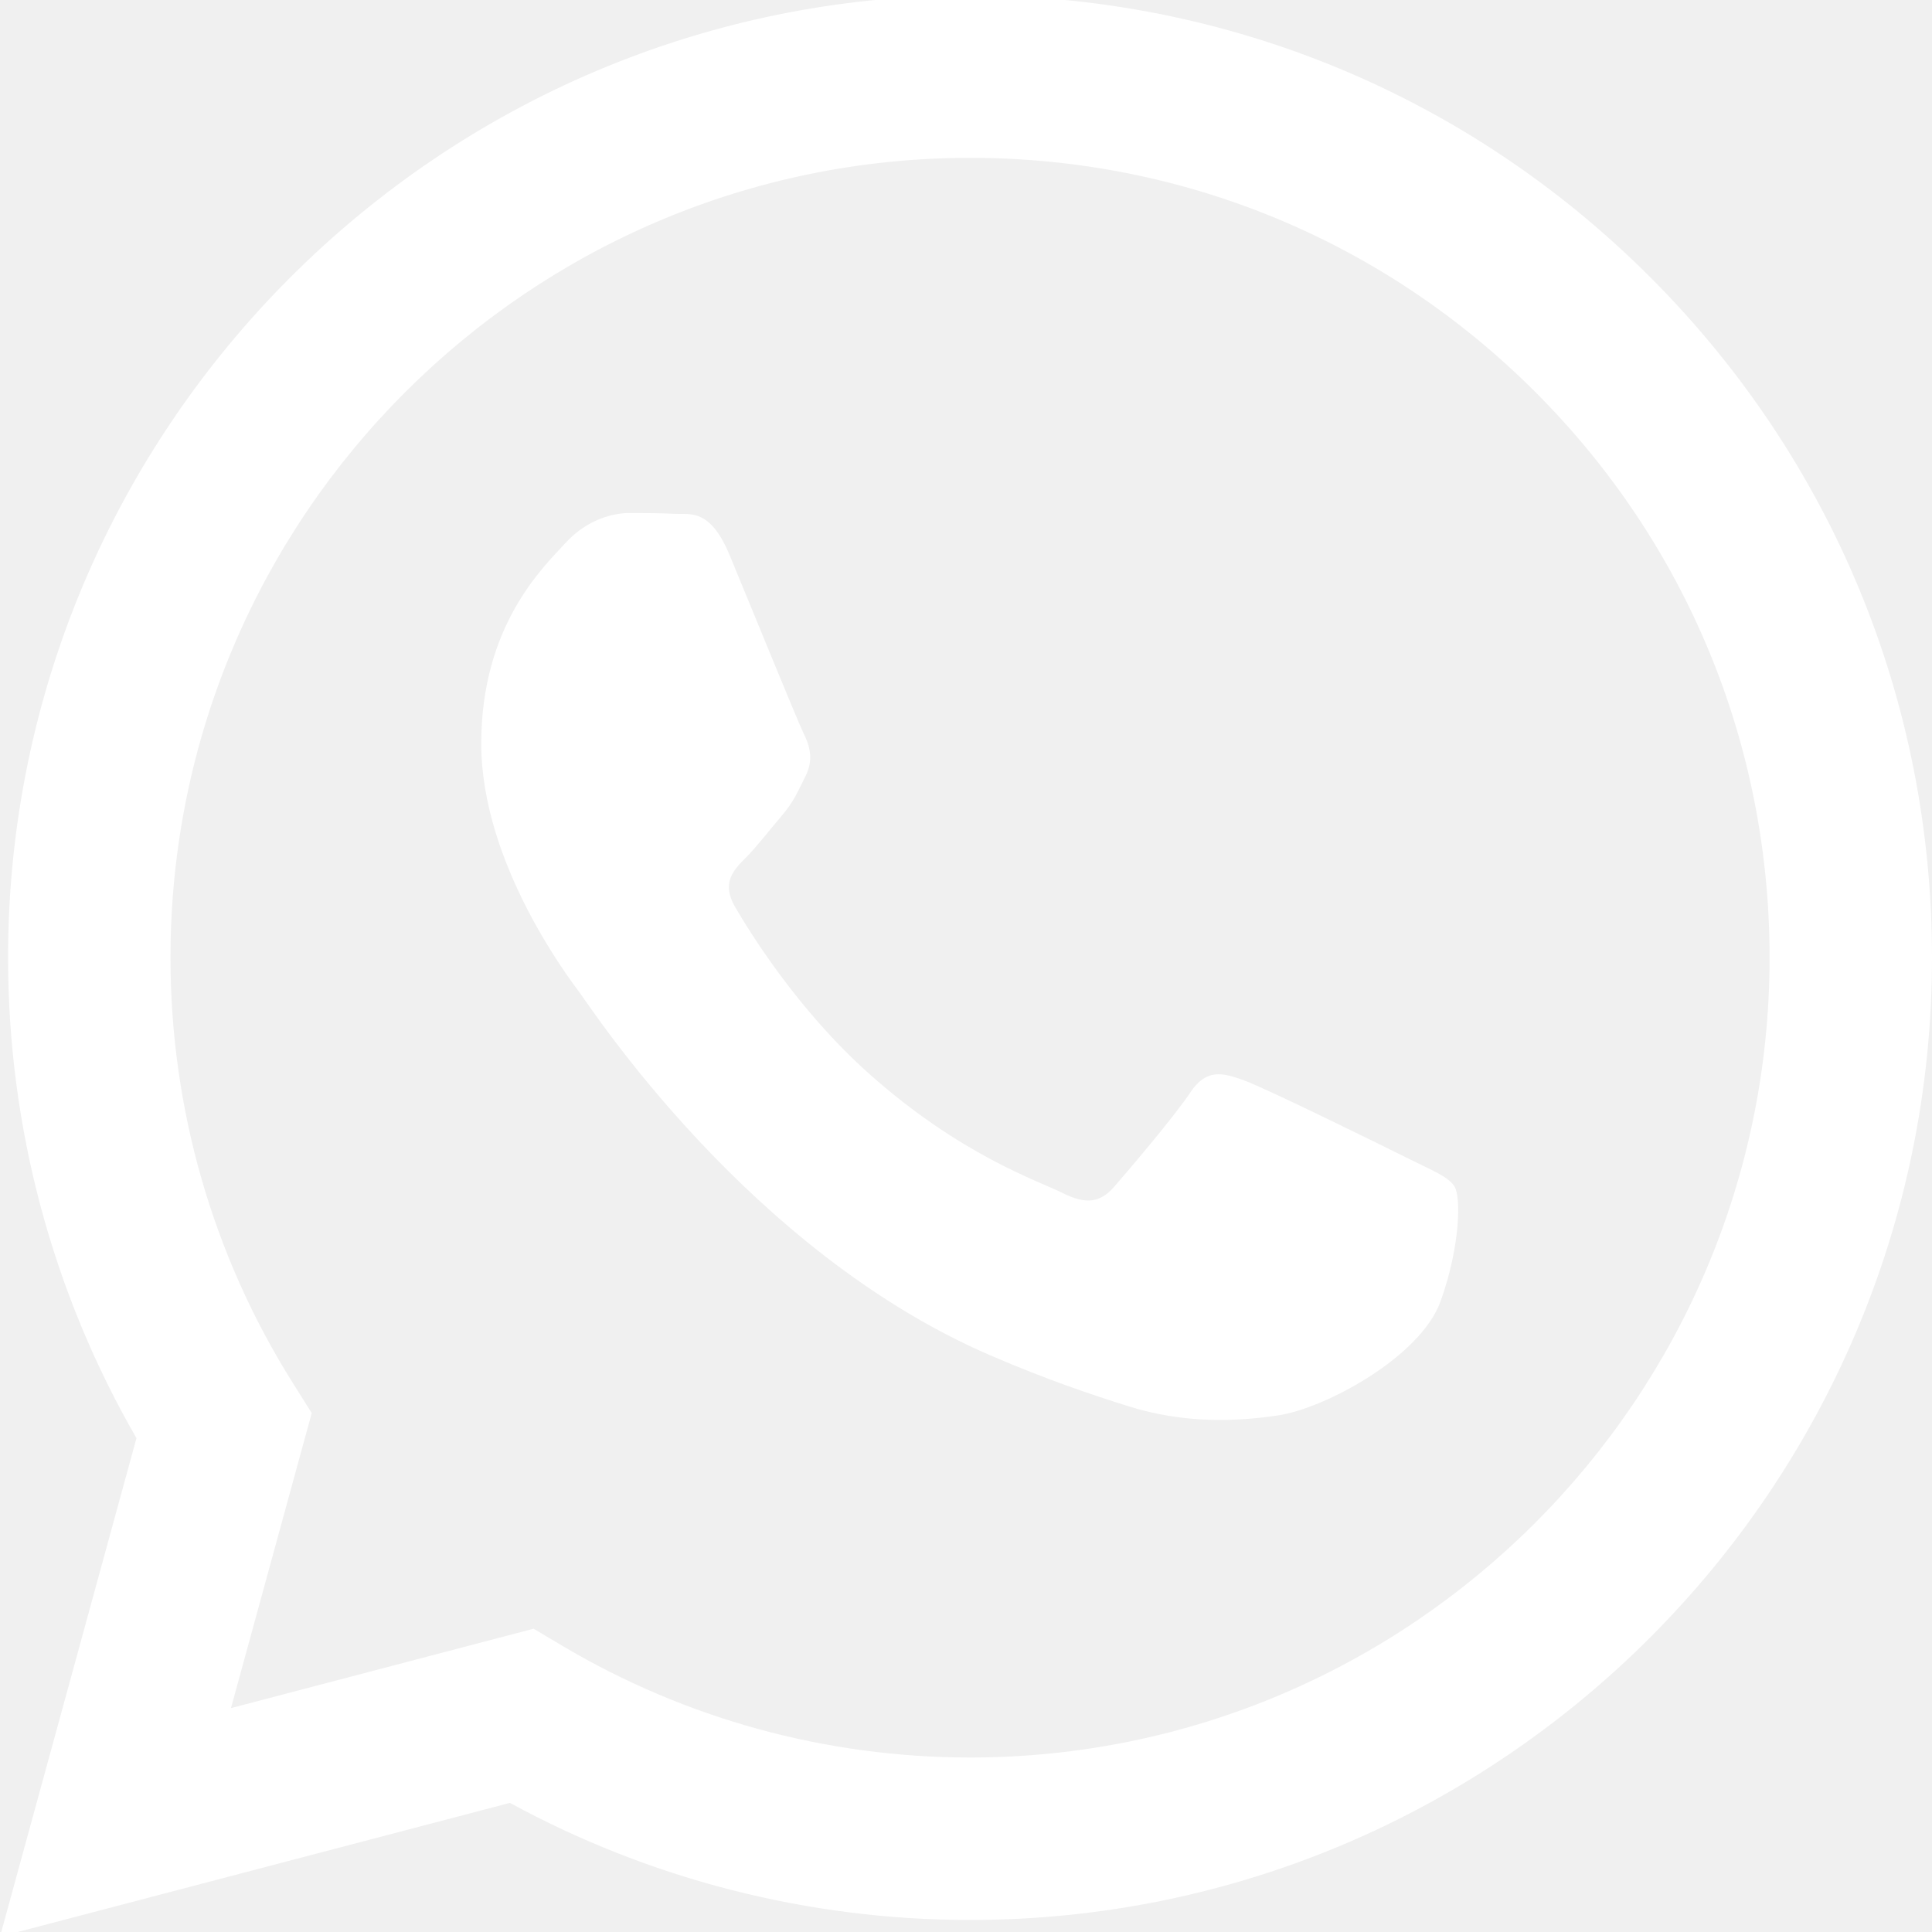
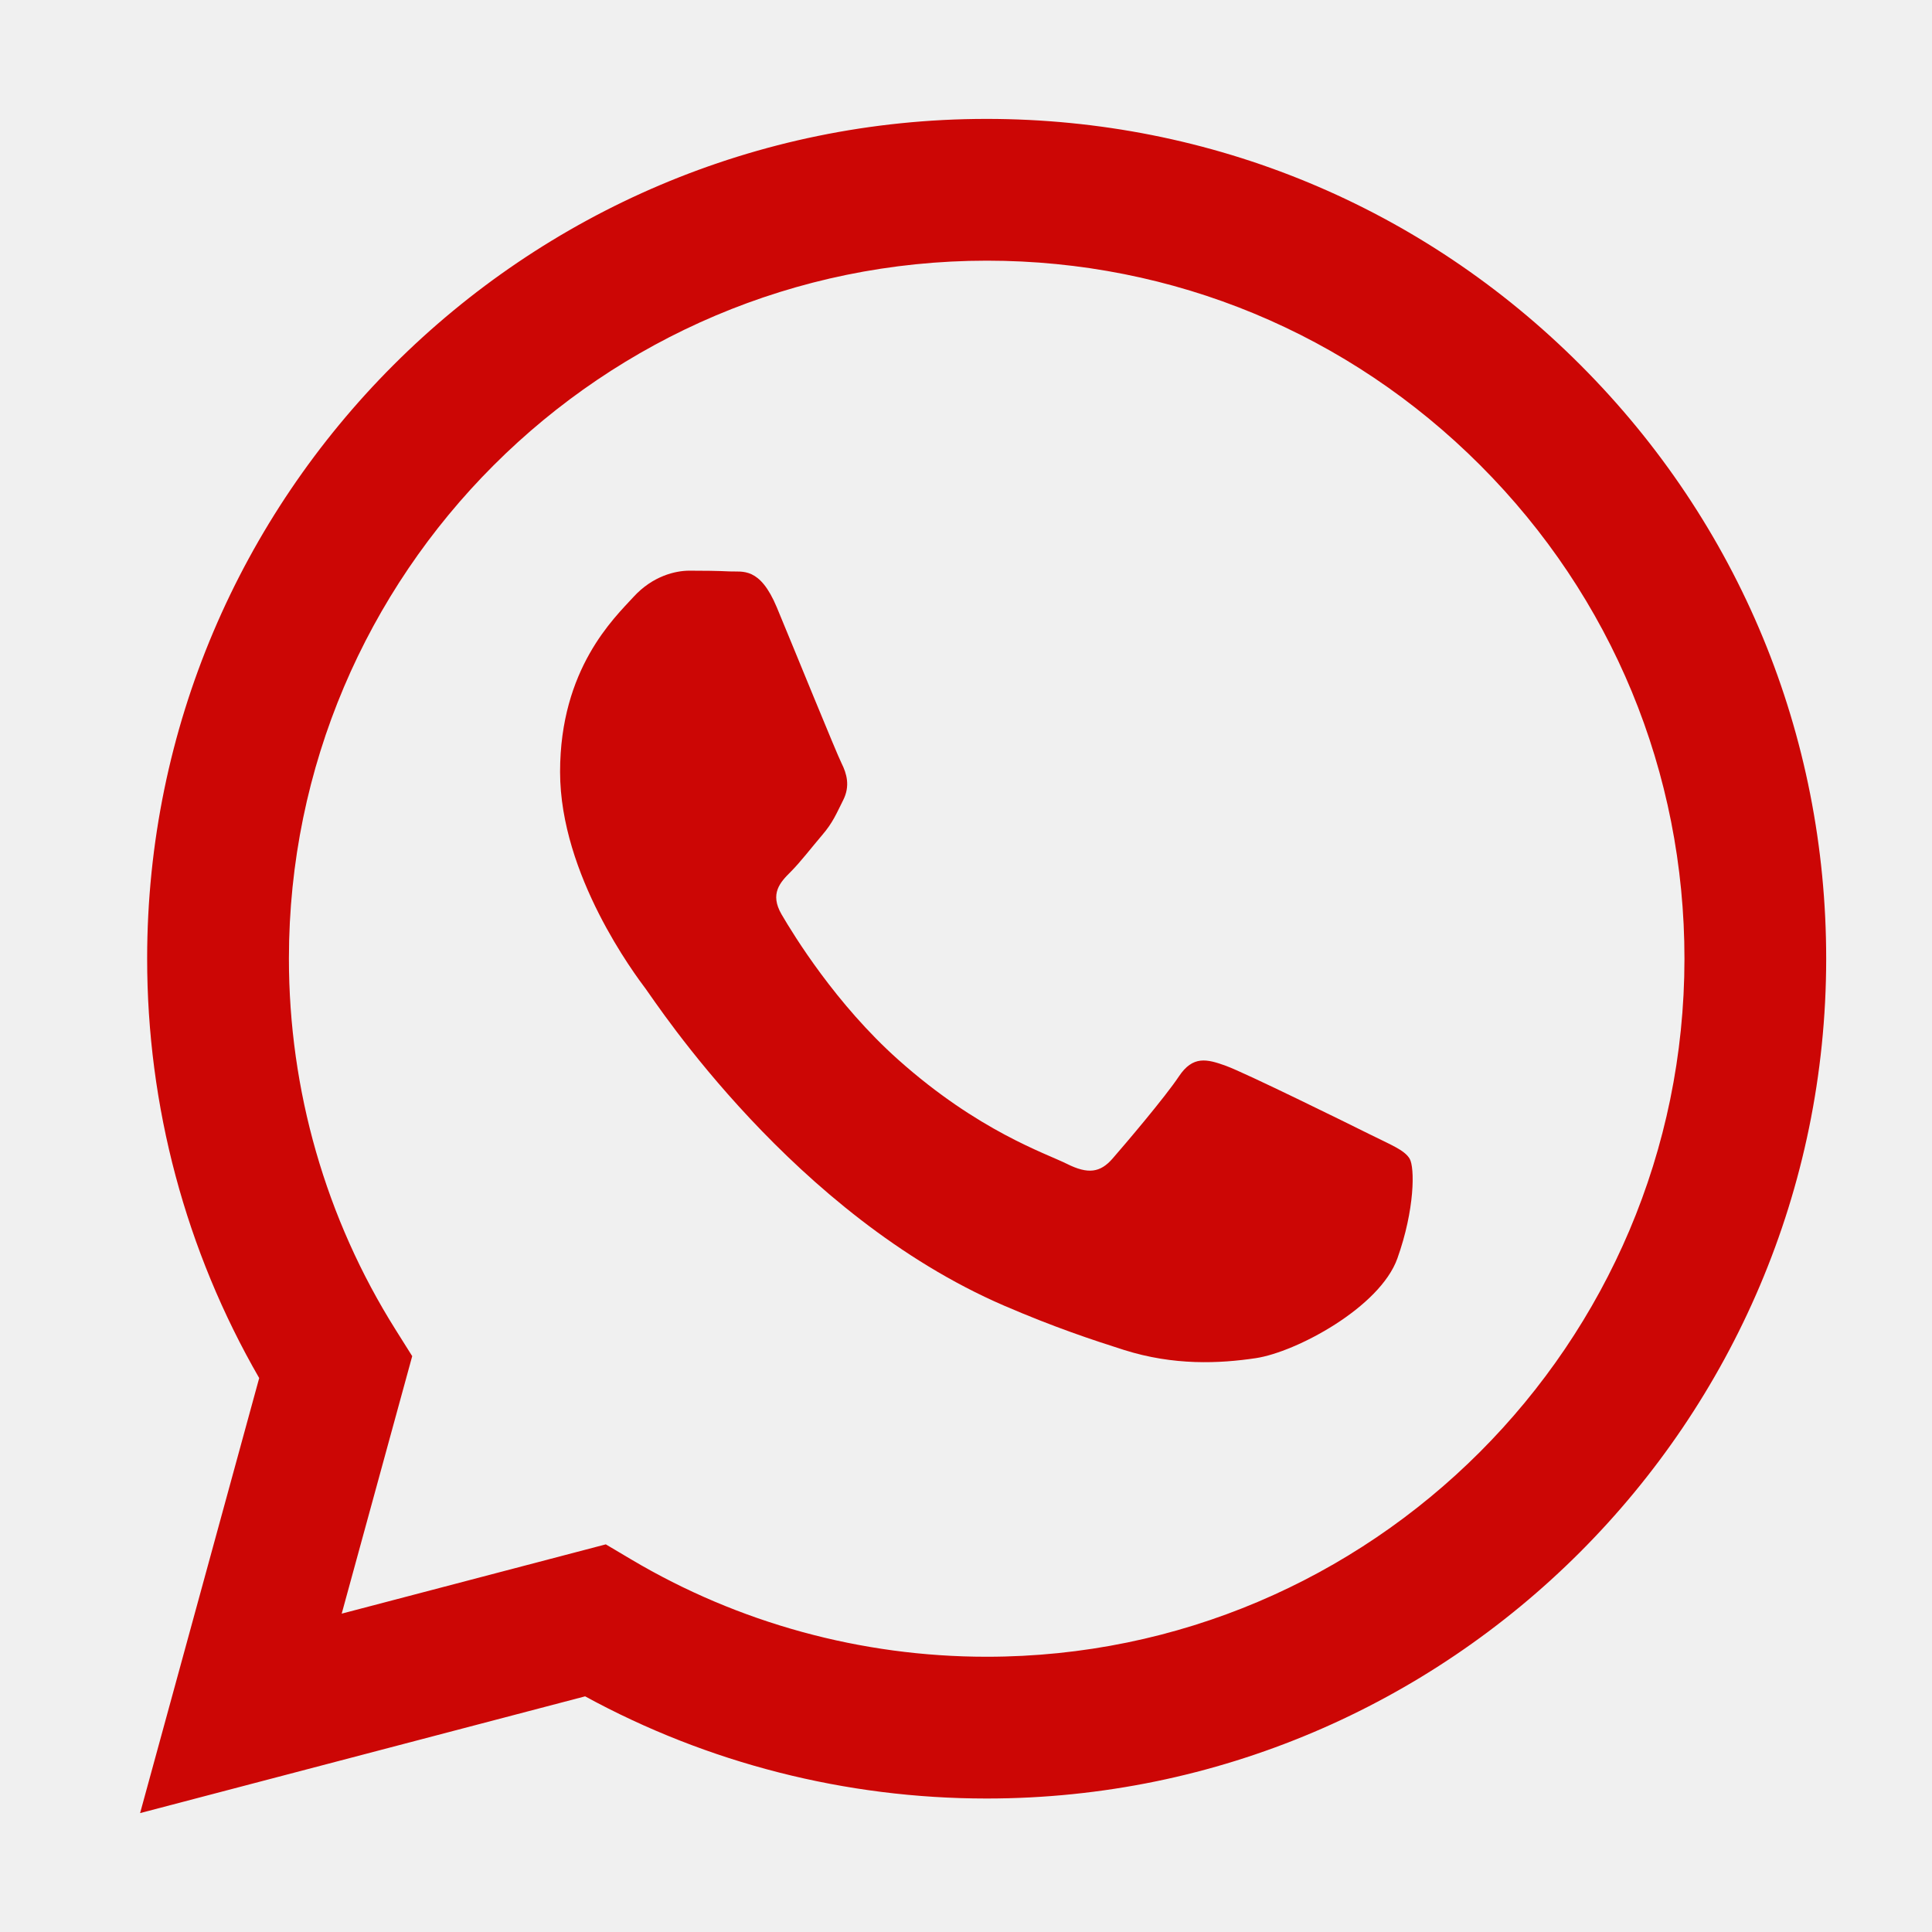
- <svg xmlns="http://www.w3.org/2000/svg" height="20px" fill="#fff" style="fill-rule:evenodd;clip-rule:evenodd;stroke-linejoin:round;stroke-miterlimit:2;" version="1.1" viewBox="0 0 512 512" width="20px" xml:space="preserve">
-   <path d="M373.295,307.064c-6.37,-3.188 -37.687,-18.596 -43.526,-20.724c-5.838,-2.126 -10.084,-3.187 -14.331,3.188c-4.246,6.376 -16.454,20.725 -20.17,24.976c-3.715,4.251 -7.431,4.785 -13.8,1.594c-6.37,-3.187 -26.895,-9.913 -51.225,-31.616c-18.935,-16.89 -31.72,-37.749 -35.435,-44.126c-3.716,-6.377 -0.397,-9.824 2.792,-13c2.867,-2.854 6.371,-7.44 9.555,-11.16c3.186,-3.718 4.247,-6.377 6.37,-10.626c2.123,-4.252 1.062,-7.971 -0.532,-11.159c-1.591,-3.188 -14.33,-34.542 -19.638,-47.298c-5.171,-12.419 -10.422,-10.737 -14.332,-10.934c-3.711,-0.184 -7.963,-0.223 -12.208,-0.223c-4.246,0 -11.148,1.594 -16.987,7.969c-5.838,6.377 -22.293,21.789 -22.293,53.14c0,31.355 22.824,61.642 26.009,65.894c3.185,4.252 44.916,68.59 108.816,96.181c15.196,6.564 27.062,10.483 36.312,13.418c15.259,4.849 29.145,4.165 40.121,2.524c12.238,-1.827 37.686,-15.408 42.995,-30.286c5.307,-14.882 5.307,-27.635 3.715,-30.292c-1.592,-2.657 -5.838,-4.251 -12.208,-7.44m-116.224,158.693l-0.086,0c-38.022,-0.015 -75.313,-10.23 -107.845,-29.535l-7.738,-4.592l-80.194,21.037l21.405,-78.19l-5.037,-8.017c-21.211,-33.735 -32.414,-72.726 -32.397,-112.763c0.047,-116.825 95.1,-211.87 211.976,-211.87c56.595,0.019 109.795,22.088 149.801,62.139c40.005,40.05 62.023,93.286 62.001,149.902c-0.048,116.834 -95.1,211.889 -211.886,211.889m180.332,-392.224c-48.131,-48.186 -112.138,-74.735 -180.335,-74.763c-140.514,0 -254.875,114.354 -254.932,254.911c-0.018,44.932 11.72,88.786 34.03,127.448l-36.166,132.102l135.141,-35.45c37.236,20.31 79.159,31.015 121.826,31.029l0.105,0c140.499,0 254.87,-114.366 254.928,-254.925c0.026,-68.117 -26.467,-132.166 -74.597,-180.352" id="WhatsApp-Logo" />
+ <svg xmlns="http://www.w3.org/2000/svg" height="26px" fill="#cc0605" id="Layer_1" style="enable-background:new 0 0 56.693 56.693;" version="1.1" viewBox="0 0 56.693 56.693" width="26px" xml:space="preserve">
+   <style type="text/css">
+ 	.st0{fill-rule:#cc0605;clip-rule:evenodd;}
+ </style>
+   <g>
+     <path class="st0" d="M46.38,10.714c-4.651-4.657-10.836-7.222-17.427-7.225c-13.579,0-24.63,11.051-24.635,24.633   c-0.002,4.342,1.133,8.58,3.288,12.316l-3.495,12.766l13.059-3.426c3.598,1.963,7.649,2.997,11.773,2.998h0.01   c0.001,0-0.001,0,0,0c13.577,0,24.629-11.052,24.635-24.635C53.591,21.559,51.031,15.37,46.38,10.714z    M28.954,48.616h-0.008c-3.674-0.001-7.278-0.989-10.421-2.854l-0.748-0.444l-7.75,2.033l2.069-7.556   l-0.487-0.775c-2.05-3.26-3.132-7.028-3.131-10.897c0.004-11.289,9.19-20.474,20.484-20.474   c5.469,0.002,10.61,2.134,14.476,6.005c3.866,3.87,5.994,9.015,5.991,14.486   C49.425,39.431,40.239,48.616,28.954,48.616z" />
+     <path class="st0" d="M40.185,33.281c-0.616-0.308-3.642-1.797-4.206-2.003c-0.564-0.205-0.975-0.308-1.385,0.308   c-0.41,0.616-1.59,2.003-1.949,2.414c-0.359,0.411-0.718,0.462-1.334,0.154c-0.616-0.308-2.599-0.958-4.95-3.055   c-1.83-1.632-3.065-3.648-3.425-4.264c-0.359-0.616-0.038-0.949,0.27-1.256c0.277-0.276,0.616-0.719,0.923-1.078   c0.308-0.359,0.41-0.616,0.616-1.027c0.205-0.411,0.103-0.77-0.051-1.078   c-0.154-0.308-1.385-3.338-1.898-4.571c-0.5-1.2-1.007-1.038-1.385-1.057   c-0.358-0.018-0.769-0.022-1.18-0.022s-1.077,0.154-1.641,0.77c-0.564,0.616-2.155,2.106-2.155,5.135   c0,3.03,2.206,5.957,2.514,6.368c0.308,0.411,4.34,6.628,10.515,9.294c1.469,0.634,2.615,1.013,3.509,1.297   c1.475,0.469,2.817,0.402,3.877,0.244c1.183-0.177,3.642-1.489,4.155-2.927c0.513-1.438,0.513-2.671,0.359-2.927   C41.211,33.743,40.801,33.589,40.185,33.281z" />
+   </g>
</svg>
